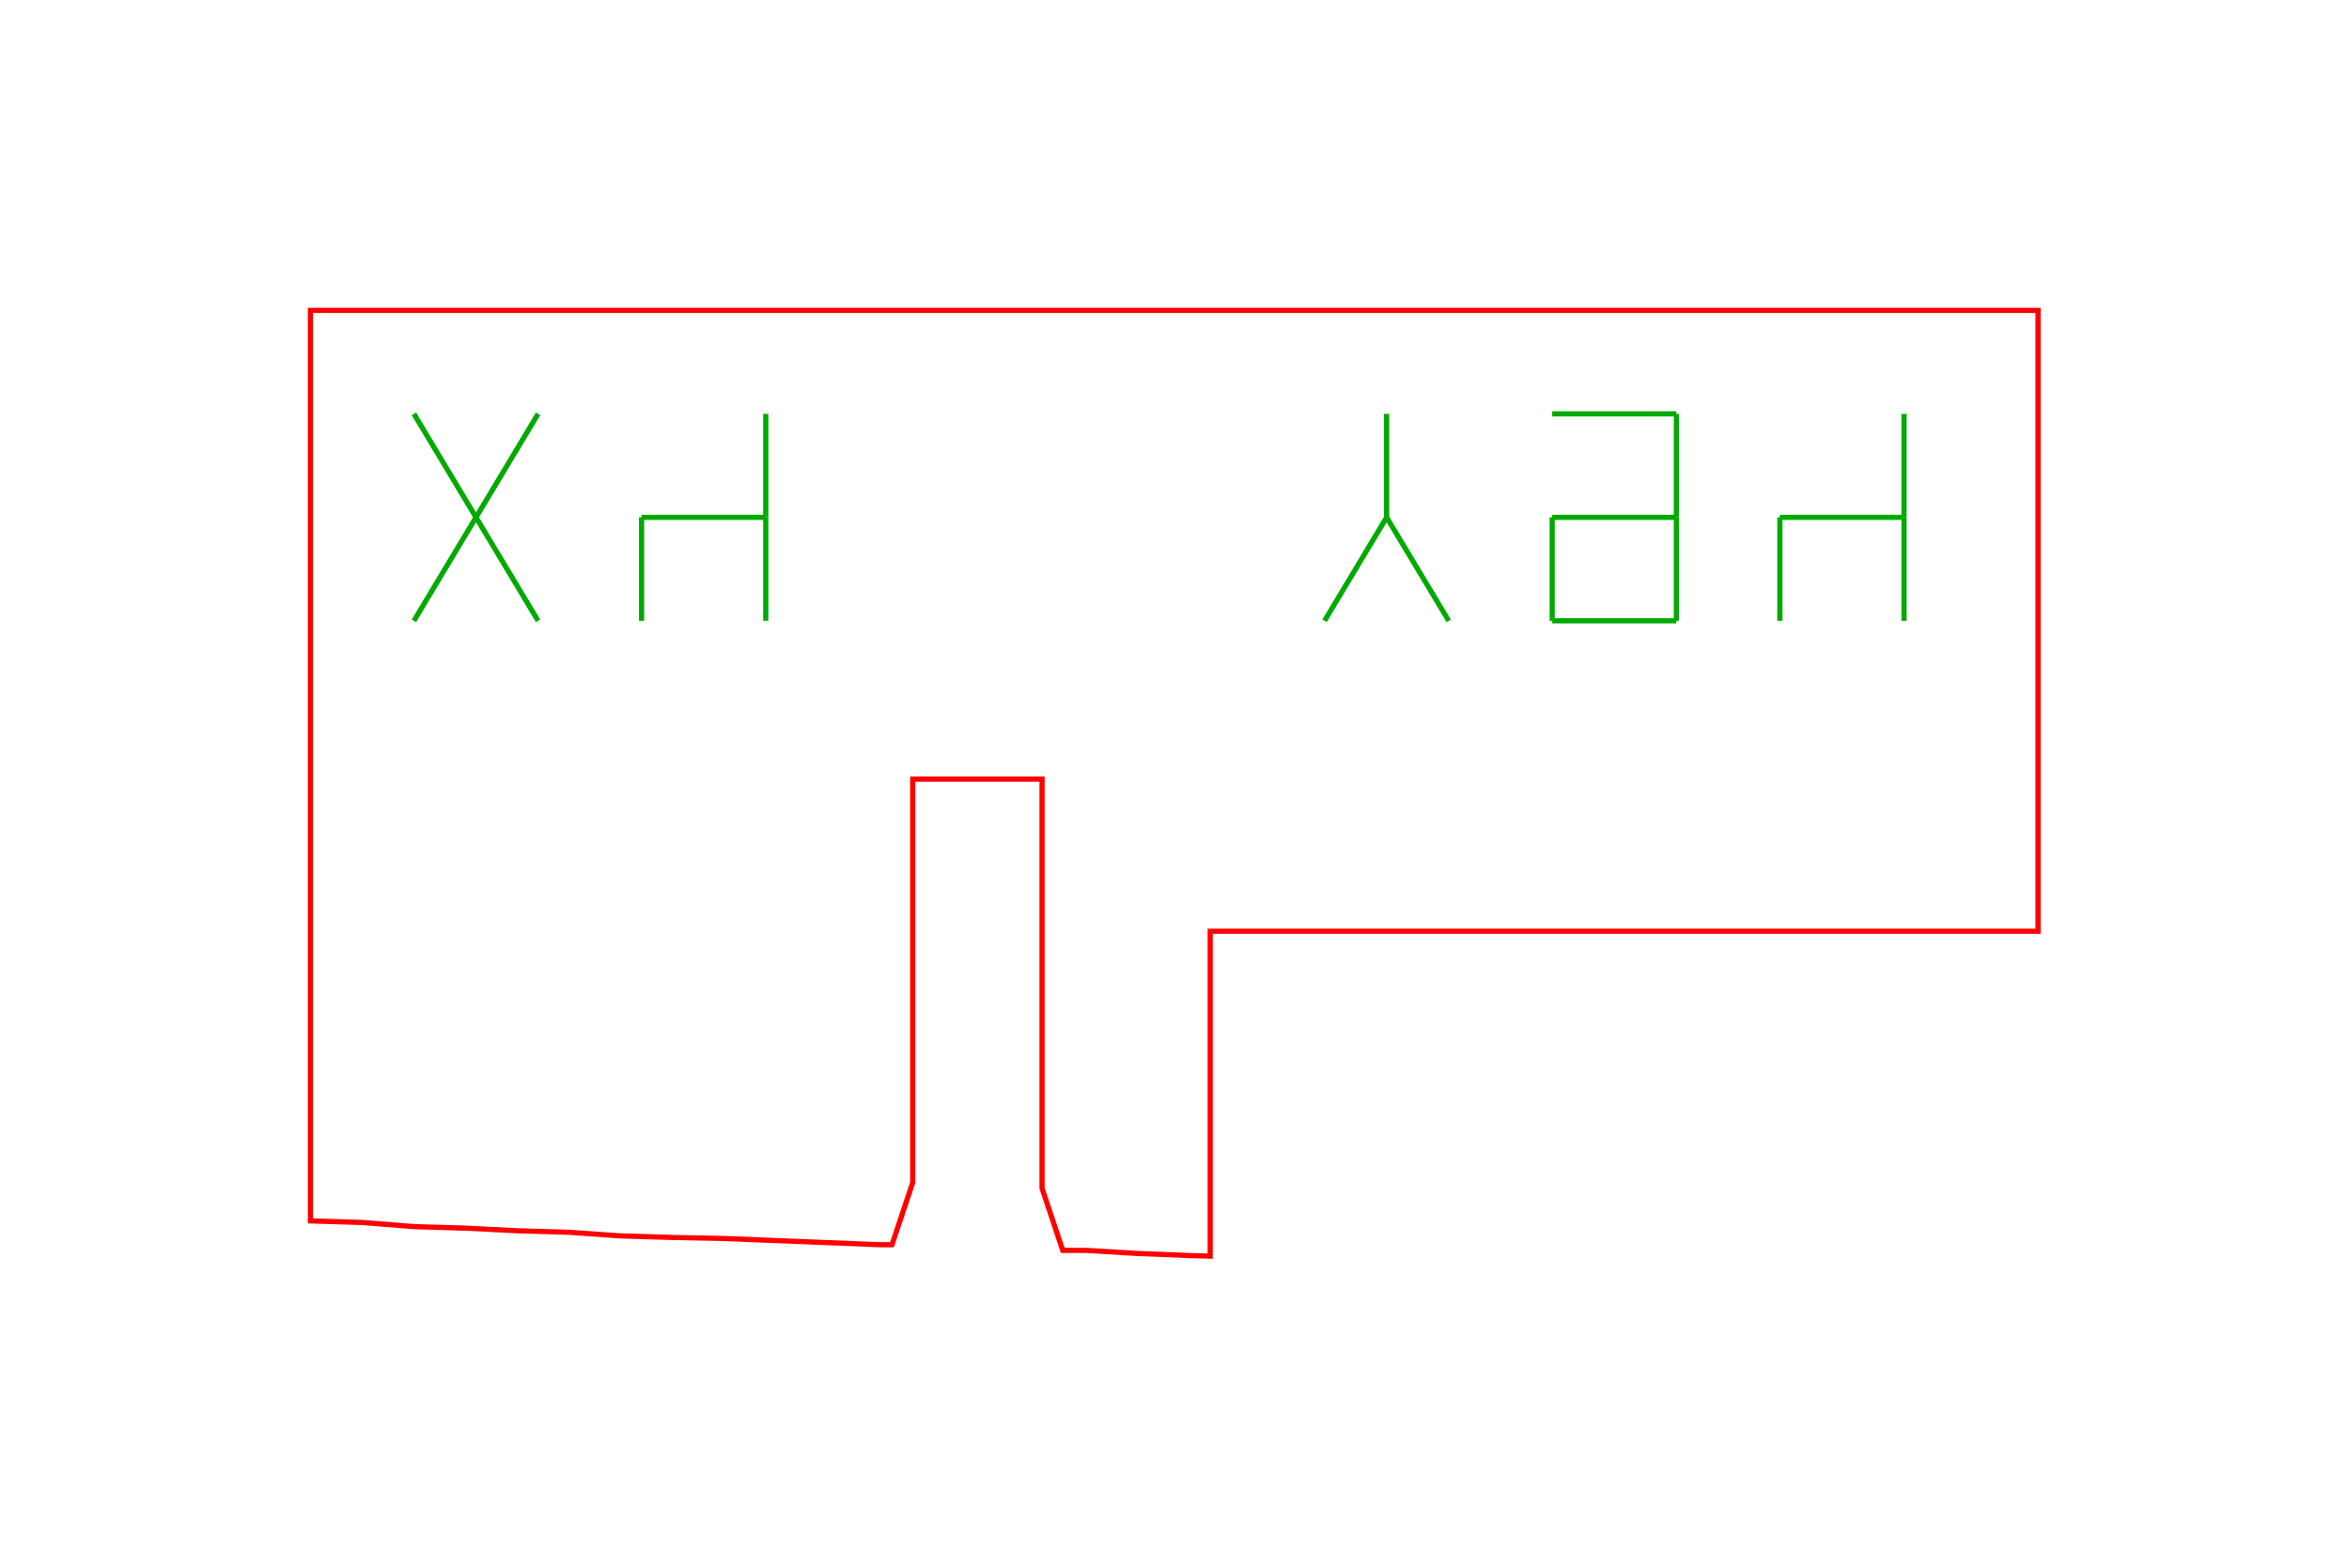
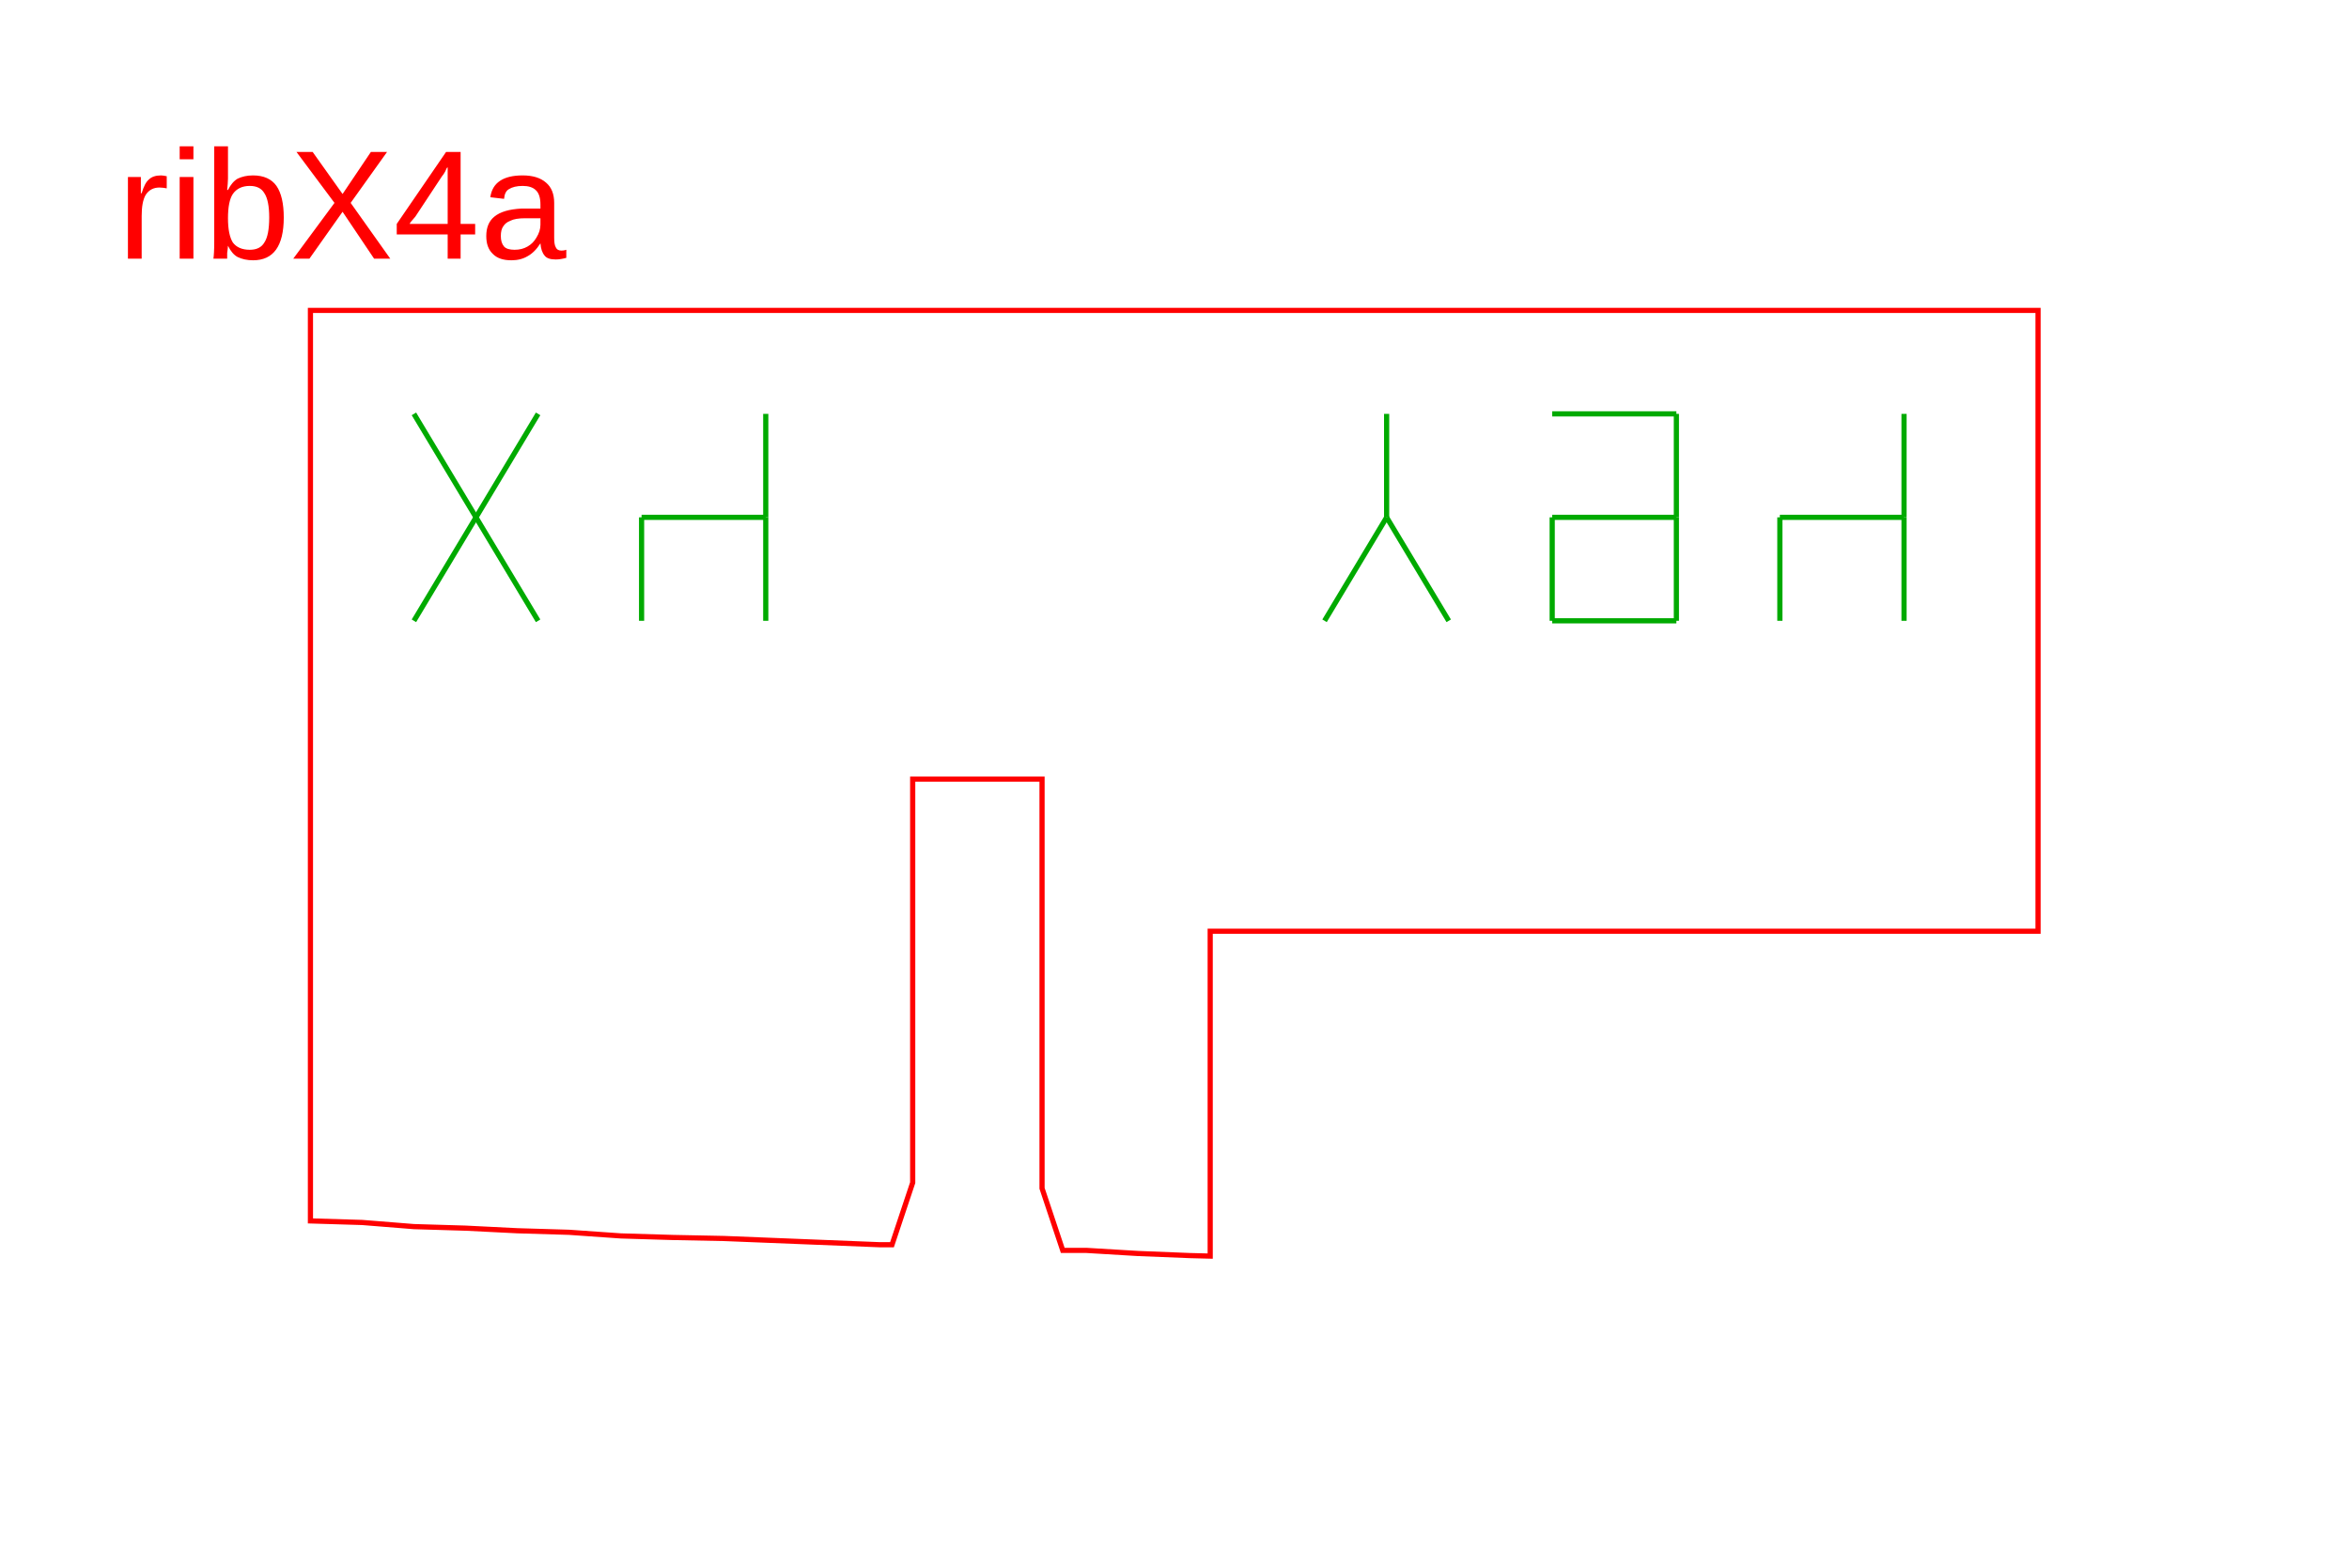
<svg xmlns="http://www.w3.org/2000/svg" width="45.4mm" height="30.3mm" viewBox="0 0 45.4 30.3">
  <path d="M 31.00,6.00 L 30.00,6.00 L 29.00,6.00 L 28.00,6.00 L 27.00,6.00 L 26.00,6.00 L 25.00,6.00 L 24.00,6.00 L 23.00,6.00 L 22.00,6.00 L 21.00,6.00 L 20.00,6.00 L 19.00,6.00 L 18.00,6.00 L 17.00,6.00 L 16.00,6.00 L 15.00,6.00 L 14.00,6.00 L 13.00,6.00 L 12.00,6.00 L 11.00,6.00 L 10.00,6.00 L 9.00,6.00 L 8.00,6.00 L 7.00,6.00 L 6.00,6.00 L 6.00,23.60 L 7.00,23.63 L 8.00,23.71 L 9.00,23.74 L 10.00,23.79 L 11.00,23.82 L 12.00,23.89 L 13.00,23.92 L 14.00,23.94 L 15.00,23.98 L 16.00,24.02 L 17.00,24.06 L 17.24,24.06 L 17.64,22.86 L 17.64,15.06 L 20.14,15.06 L 20.14,22.97 L 20.54,24.17 L 21.00,24.17 L 22.00,24.23 L 23.00,24.27 L 23.39,24.28 L 23.39,18.00 L 31.39,18.00 L 39.39,18.00 L 39.39,6.00 L 39.00,6.00 L 38.00,6.00 L 37.00,6.00 L 36.00,6.00 L 35.00,6.00 L 34.00,6.00 L 33.00,6.00 L 32.00,6.00 L 31.39,6.00 L 31.00,6.00 Z" fill="none" stroke="#f00" stroke-width="0.1" />
  <path d="M 8.00,12.00 L 10.40,8.00" fill="none" stroke="#0a0" stroke-width="0.1" />
  <path d="M 8.00,8.00 L 10.40,12.00" fill="none" stroke="#0a0" stroke-width="0.1" />
  <path d="M 12.40,12.00 L 12.40,10.00" fill="none" stroke="#0a0" stroke-width="0.1" />
  <path d="M 12.40,10.00 L 14.80,10.00" fill="none" stroke="#0a0" stroke-width="0.1" />
  <path d="M 14.80,12.00 L 14.80,10.00" fill="none" stroke="#0a0" stroke-width="0.1" />
  <path d="M 14.80,10.00 L 14.80,8.00" fill="none" stroke="#0a0" stroke-width="0.1" />
  <path d="M 25.60,12.00 L 26.80,10.00" fill="none" stroke="#0a0" stroke-width="0.1" />
  <path d="M 28.00,12.00 L 26.80,10.00" fill="none" stroke="#0a0" stroke-width="0.1" />
  <path d="M 26.80,10.00 L 26.80,8.00" fill="none" stroke="#0a0" stroke-width="0.1" />
  <path d="M 30.00,12.00 L 32.40,12.00" fill="none" stroke="#0a0" stroke-width="0.1" />
  <path d="M 32.40,12.00 L 32.40,10.00" fill="none" stroke="#0a0" stroke-width="0.1" />
  <path d="M 32.40,10.00 L 32.40,8.00" fill="none" stroke="#0a0" stroke-width="0.1" />
  <path d="M 30.00,8.00 L 32.40,8.00" fill="none" stroke="#0a0" stroke-width="0.1" />
  <path d="M 30.00,12.00 L 30.00,10.00" fill="none" stroke="#0a0" stroke-width="0.1" />
  <path d="M 30.00,10.00 L 32.40,10.00" fill="none" stroke="#0a0" stroke-width="0.1" />
  <path d="M 34.40,12.00 L 34.40,10.00" fill="none" stroke="#0a0" stroke-width="0.1" />
  <path d="M 34.40,10.00 L 36.80,10.00" fill="none" stroke="#0a0" stroke-width="0.1" />
  <path d="M 36.80,12.00 L 36.80,10.00" fill="none" stroke="#0a0" stroke-width="0.1" />
  <path d="M 36.80,10.00 L 36.80,8.00" fill="none" stroke="#0a0" stroke-width="0.1" />
+   <text x="2.27" y="5" font-family="Arial" font-size="3" fill="#f00" stroke="none">ribX4a</text>
</svg>
